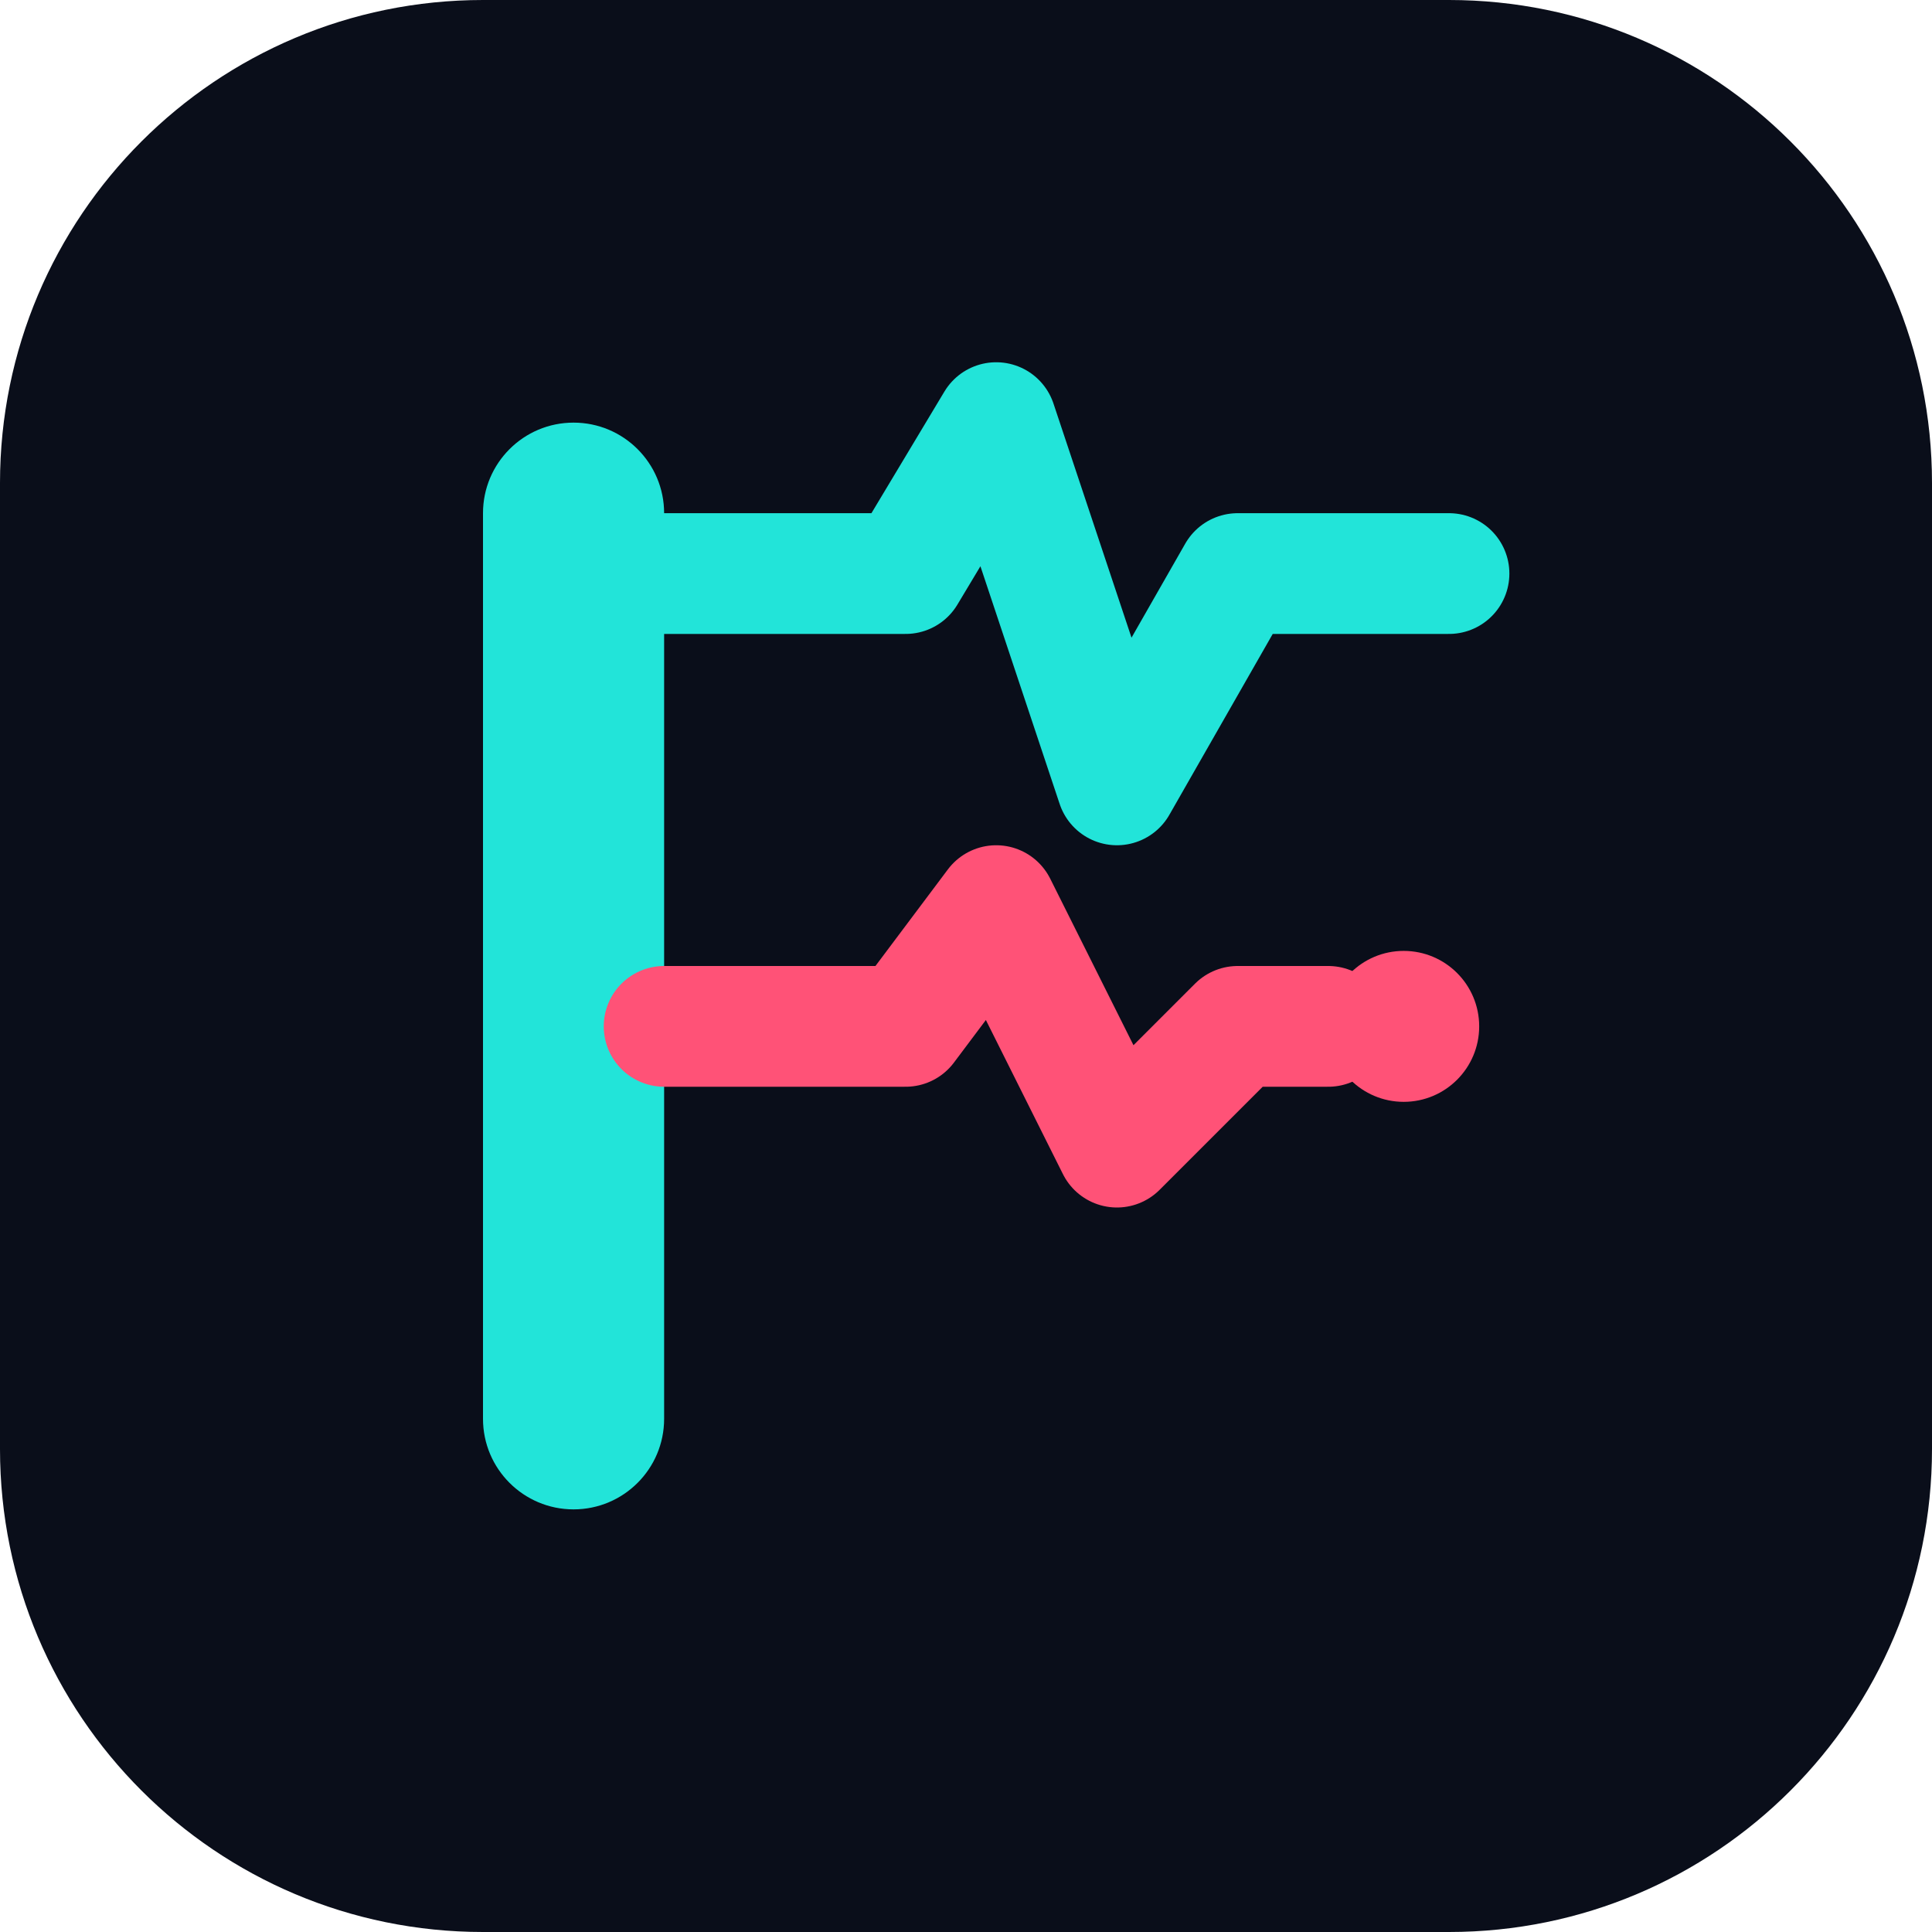
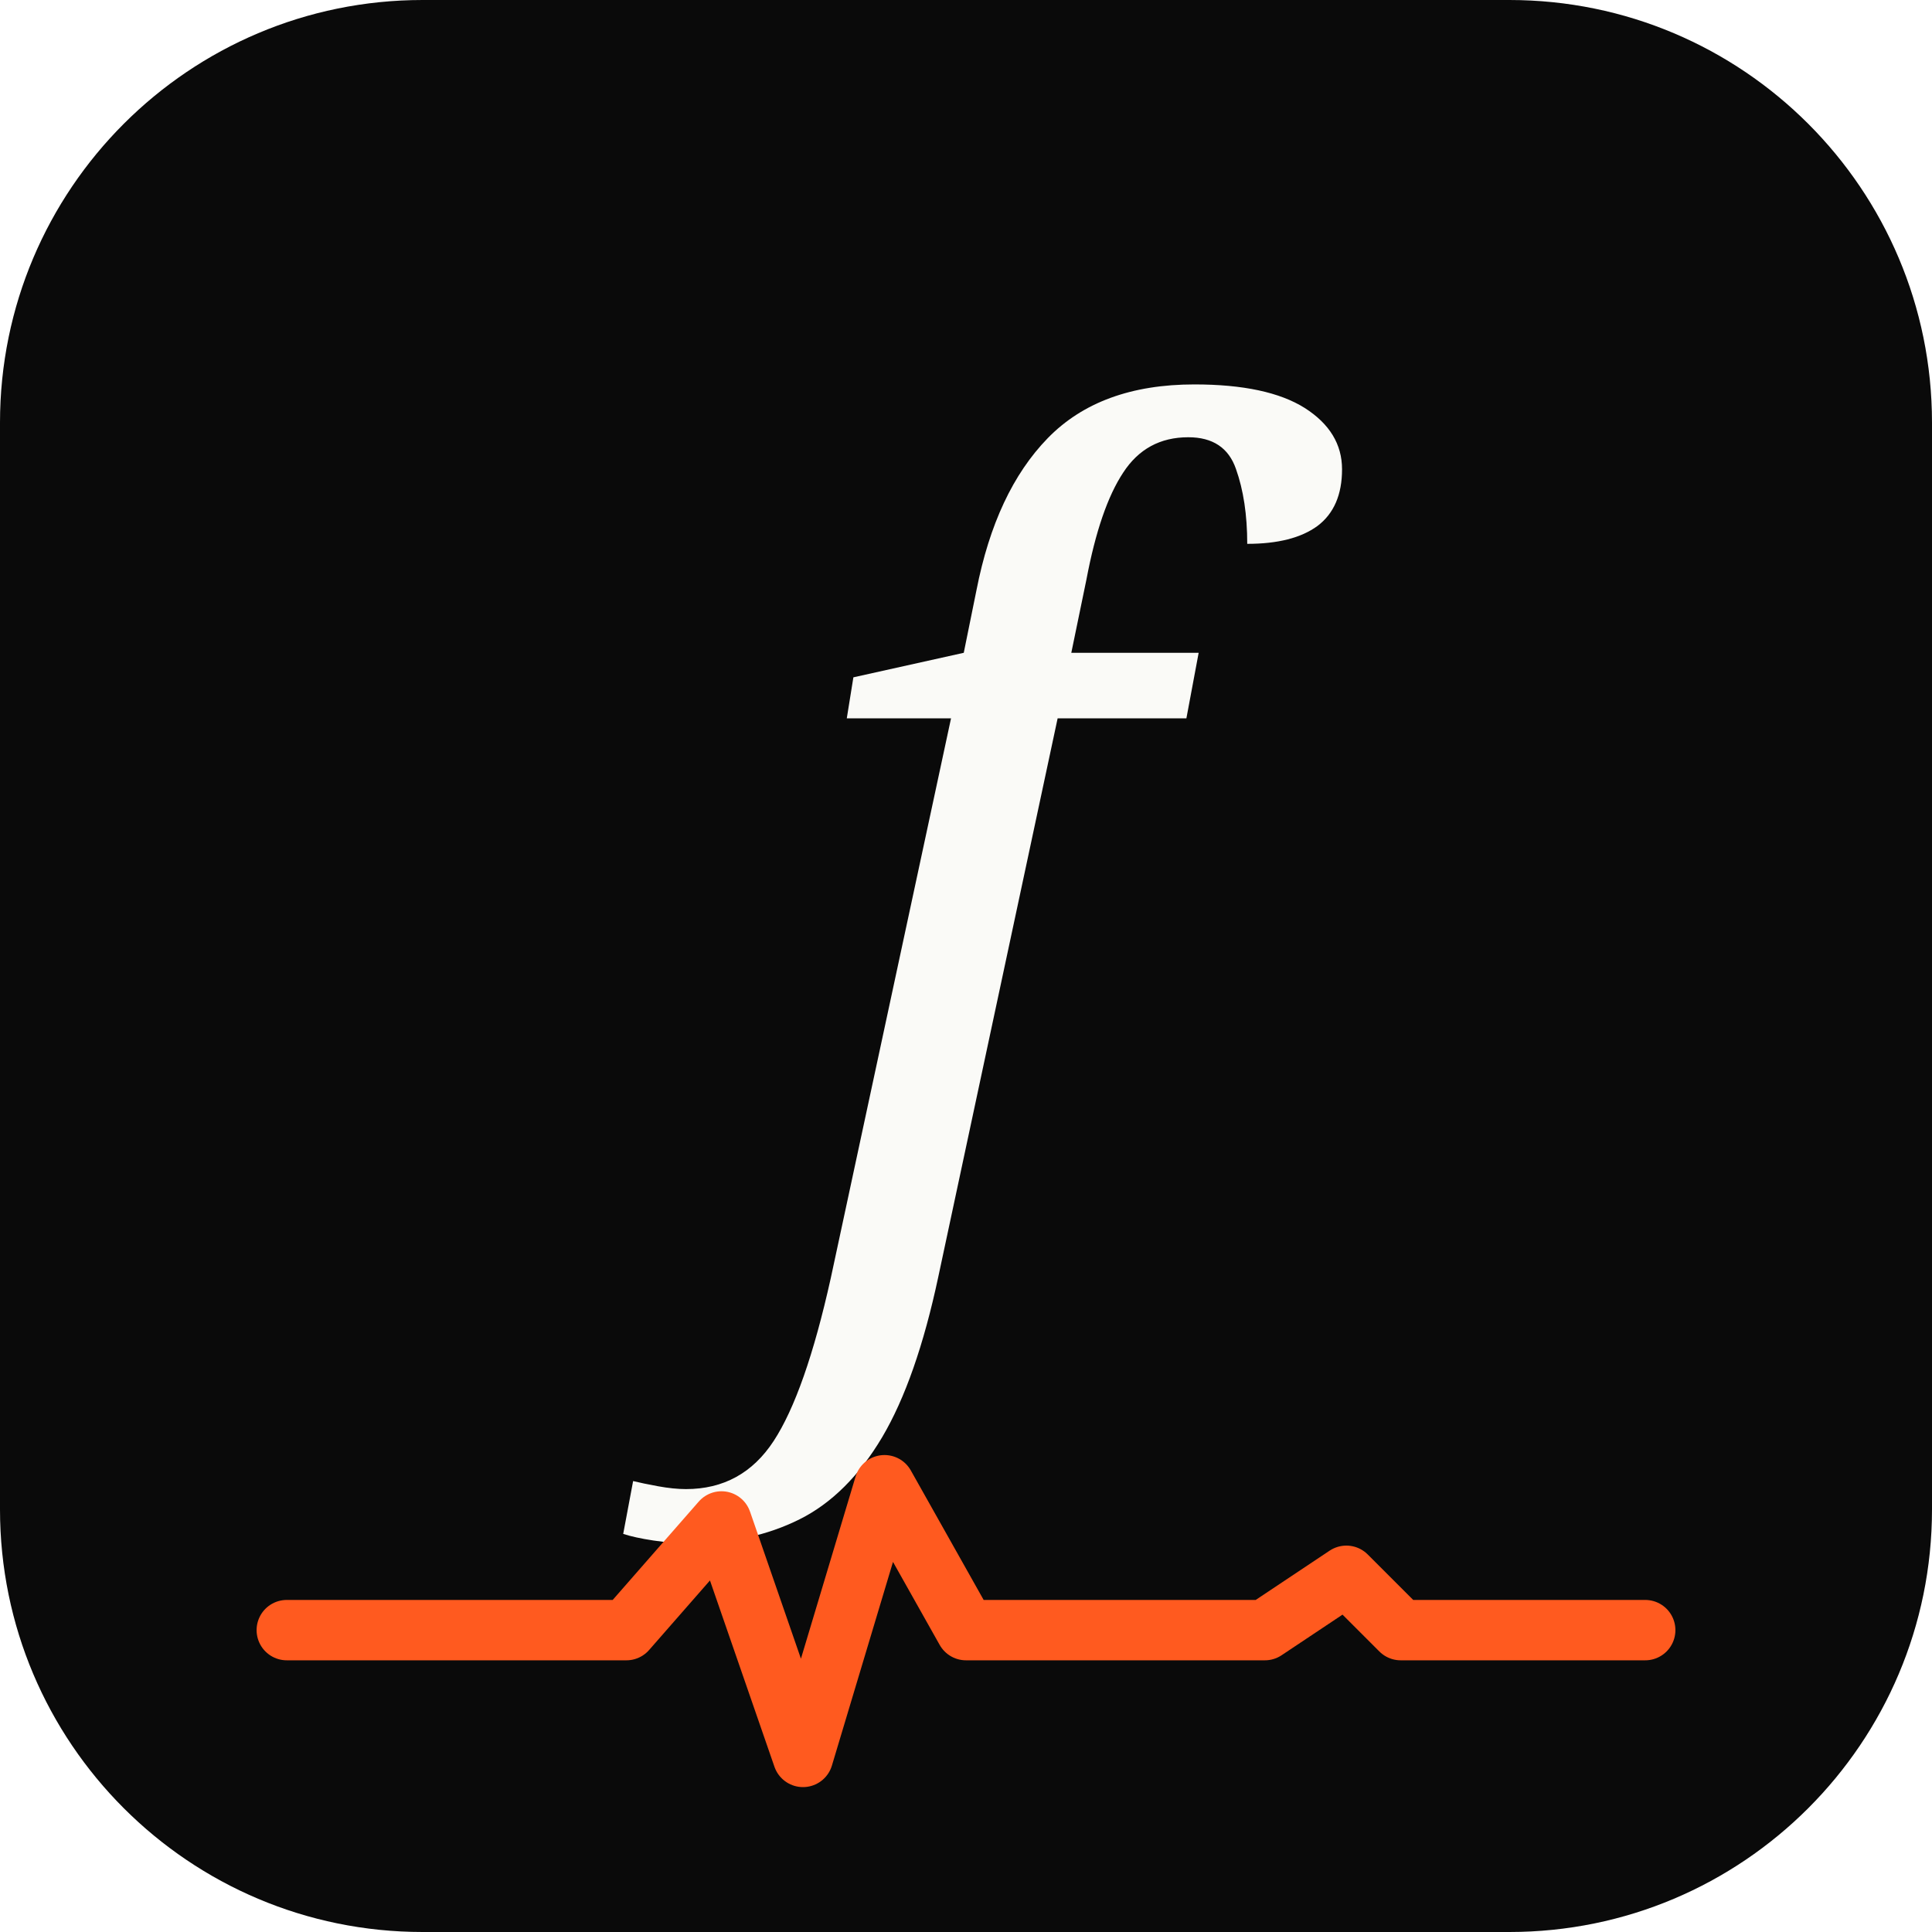
<svg xmlns="http://www.w3.org/2000/svg" width="64" height="64" viewBox="0 0 64 64" fill="none">
-   <rect width="64" height="64" rx="16" fill="#0a0e1a" />
-   <rect x="16" y="14" width="6" height="36" rx="3" fill="#22e4d9" />
-   <path d="M22 19 H30 L33 14 L37 26 L41 19 H48" stroke="#22e4d9" stroke-width="4" stroke-linecap="round" stroke-linejoin="round" fill="none" />
-   <path d="M22 34 H30 L33 30 L37 38 L41 34 H44" stroke="#ff5277" stroke-width="4" stroke-linecap="round" stroke-linejoin="round" fill="none" />
-   <circle cx="46.5" cy="34" r="2.5" fill="#ff5277" />
+   <rect width="64" height="64" rx="14" fill="#0a0a0a" />
+   <text x="32" y="42" font-family="Georgia, serif" font-size="38" font-style="italic" fill="#fafaf7" text-anchor="middle">f</text>
+   <g transform="translate(9.5, 48)">
+     <path d="M0 6 L11.25 6 L14.4 2.4 L17.1 10.2 L19.8 1.2 L22.5 6 L32.4 6 L35.1 4.2 L36.9 6 L45 6" stroke="#ff5a1f" stroke-width="2" fill="none" stroke-linecap="round" stroke-linejoin="round" />
+   </g>
</svg>
